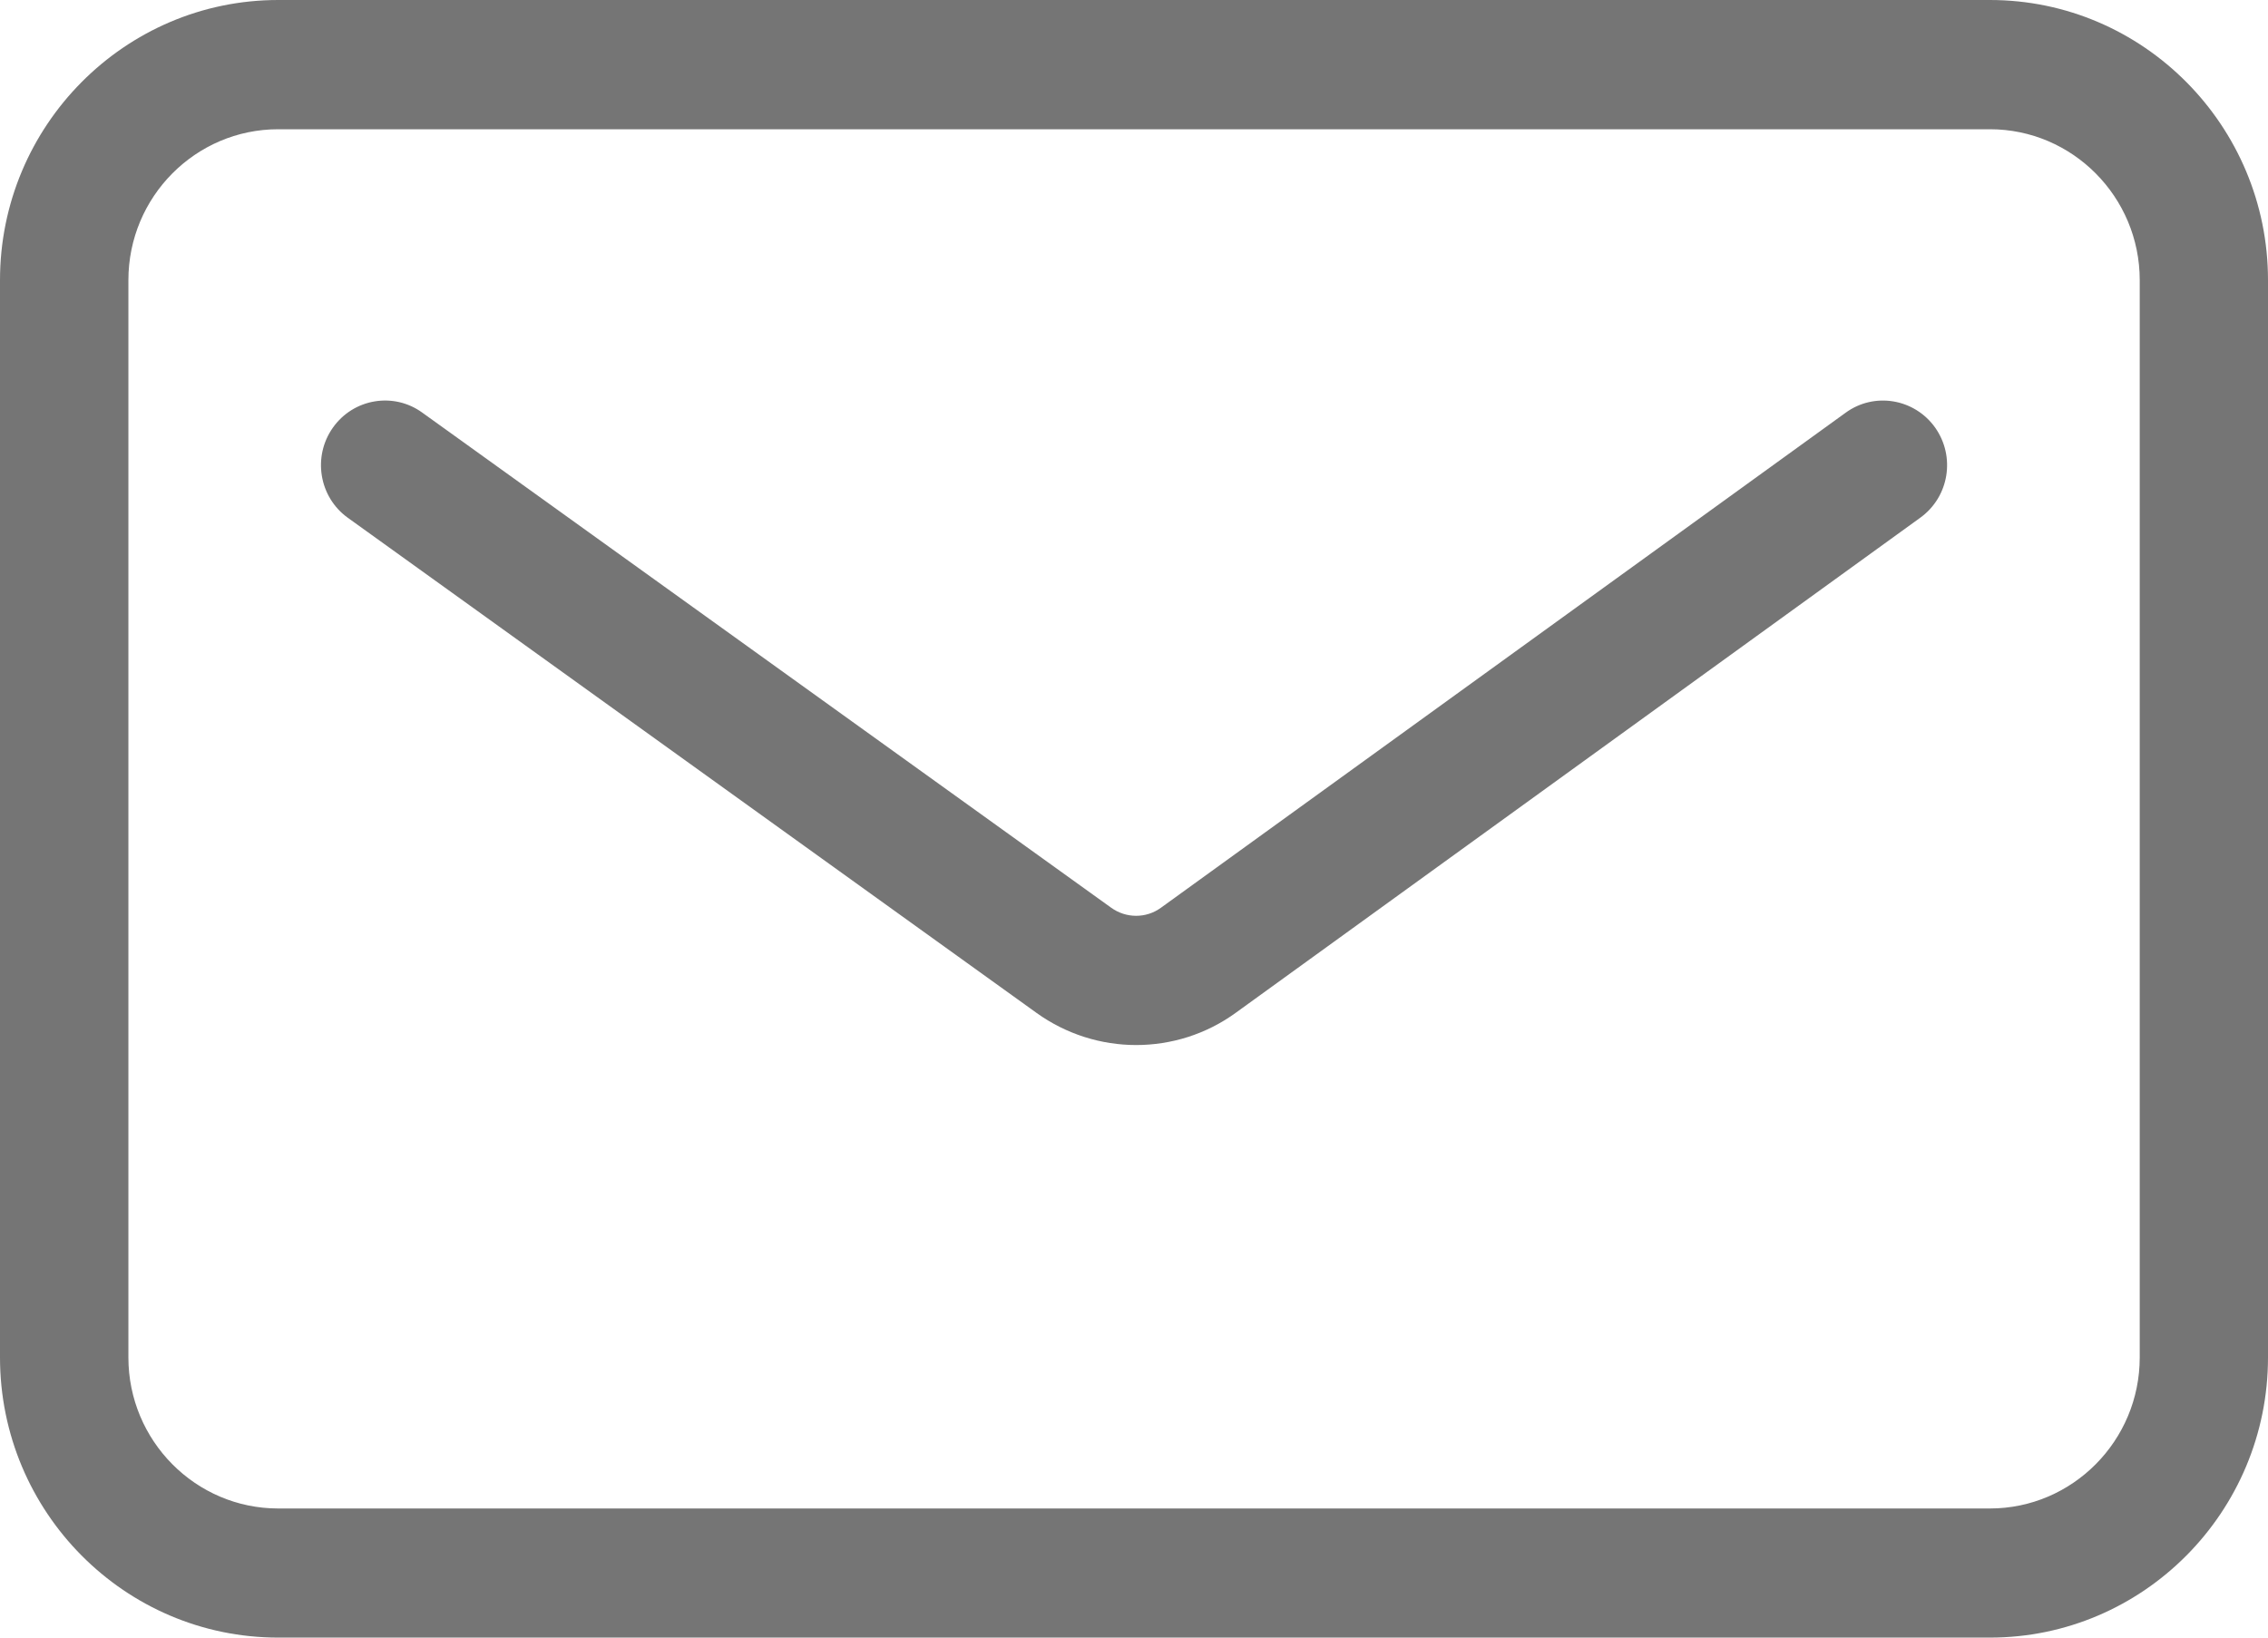
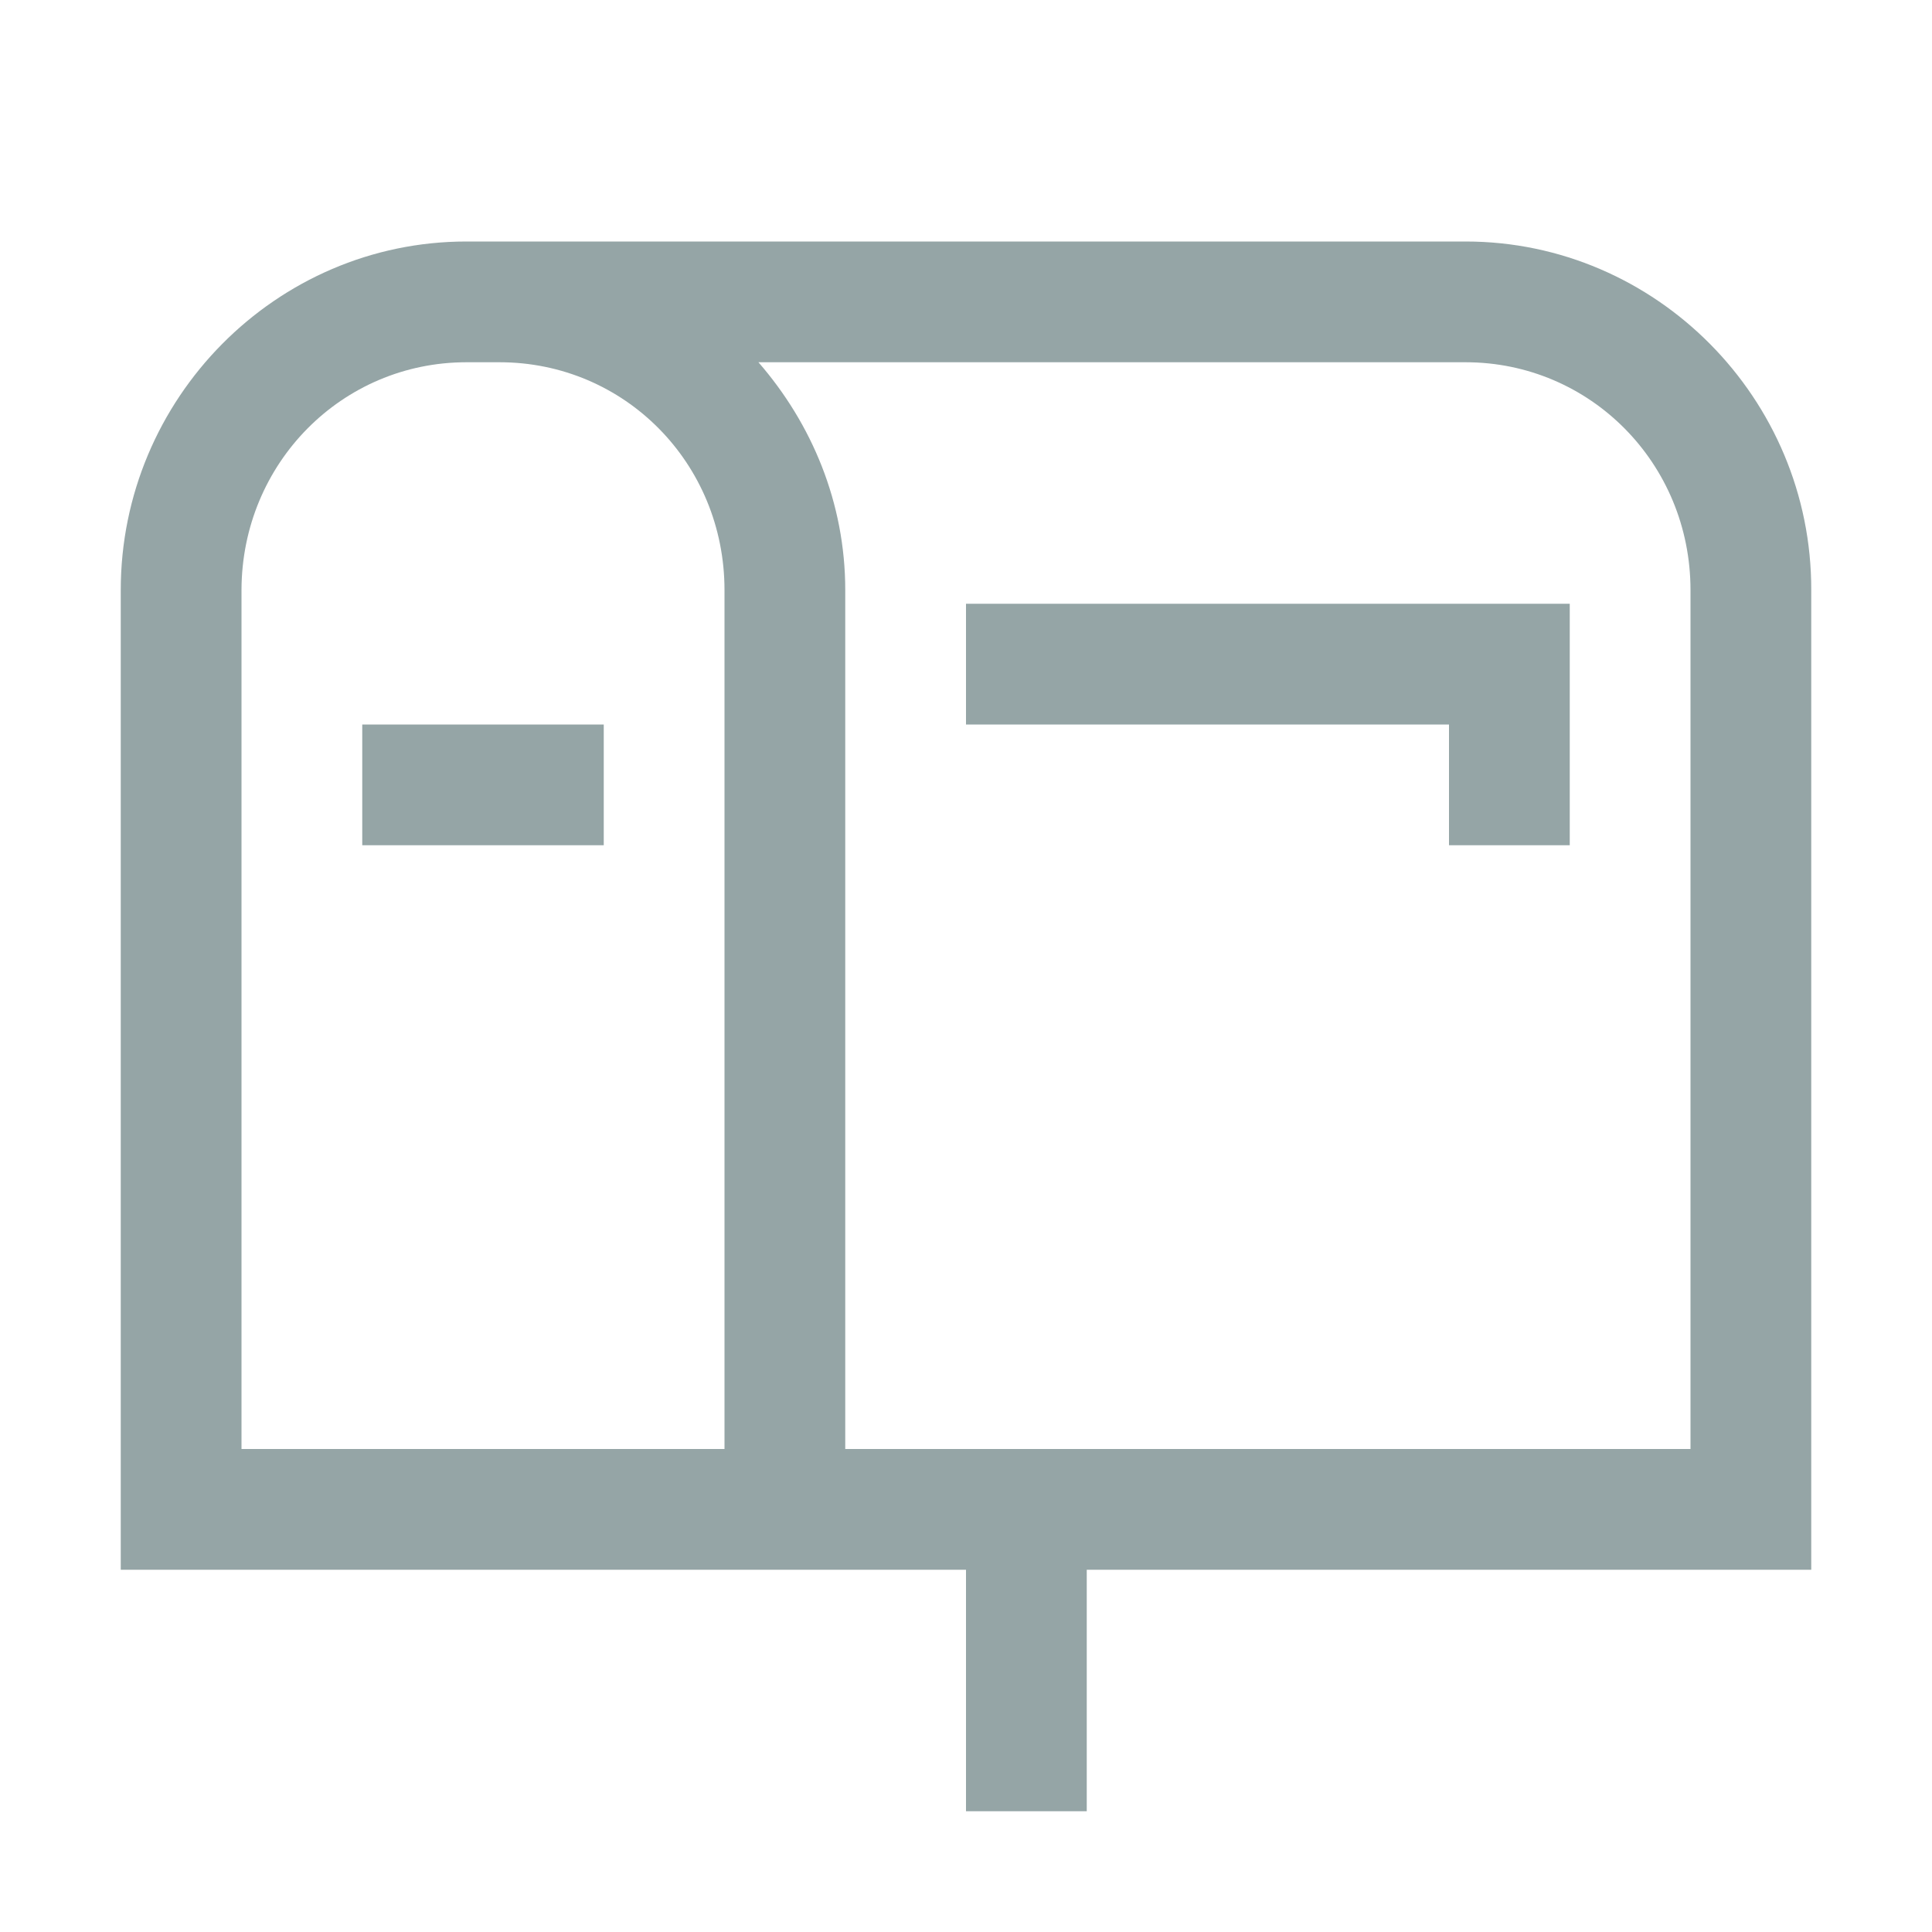
- <svg xmlns="http://www.w3.org/2000/svg" fill="none" height="13" viewBox="0 0 18 13" width="18">
-   <path clip-rule="evenodd" d="M15.358 3.394C15.521 3.624 15.47 3.944 15.24 4.11L9.809 8.039C9.573 8.211 9.294 8.296 9.017 8.296C8.741 8.296 8.464 8.211 8.228 8.042L2.76 4.11C2.532 3.946 2.479 3.625 2.642 3.395C2.805 3.164 3.124 3.11 3.352 3.276L8.819 7.206C8.937 7.291 9.096 7.292 9.214 7.206L14.647 3.277C14.875 3.11 15.194 3.164 15.358 3.394ZM16.982 10.776C16.982 11.437 16.448 11.975 15.793 11.975H2.208C1.552 11.975 1.019 11.437 1.019 10.776V2.224C1.019 1.563 1.552 1.026 2.208 1.026H15.793C16.448 1.026 16.982 1.563 16.982 2.224V10.776ZM15.793 0H2.208C0.99 0 0 0.998 0 2.224V10.776C0 12.003 0.99 13 2.208 13H15.793C17.01 13 18 12.003 18 10.776V2.224C18 0.998 17.01 0 15.793 0Z" fill="#757575" fill-rule="evenodd" />
+ <svg xmlns="http://www.w3.org/2000/svg" height="16px" viewBox="0 0 16 16" width="16px">
+   <g id="surface21621190">
+     <path style=" stroke:none;fill-rule:nonzero;fill:rgb(58.431%,64.706%,65.098%);fill-opacity:1;" d="M 3.863 2 C 2.285 2 1 3.301 1 4.887 L 1 13 L 8 13 L 8 15 L 9 15 L 9 13 L 15 13 L 15 4.887 C 15.004 3.301 13.715 2 12.137 2 Z M 3.863 3 L 4.137 3 C 5.172 3 6 3.836 6 4.887 L 6 12 L 2 12 L 2 4.883 C 2.004 3.836 2.832 3 3.863 3 Z M 6.281 3 L 12.137 3 C 13.168 3 14 3.836 14 4.887 L 14 12 L 7 12 L 7 4.887 C 7 4.164 6.723 3.508 6.281 3 Z M 8 5 L 8 6 L 12 6 L 12 7 L 13 7 L 13 5 Z M 3 6 L 3 7 L 5 7 L 5 6 Z M 3 6 " />
+   </g>
</svg>
